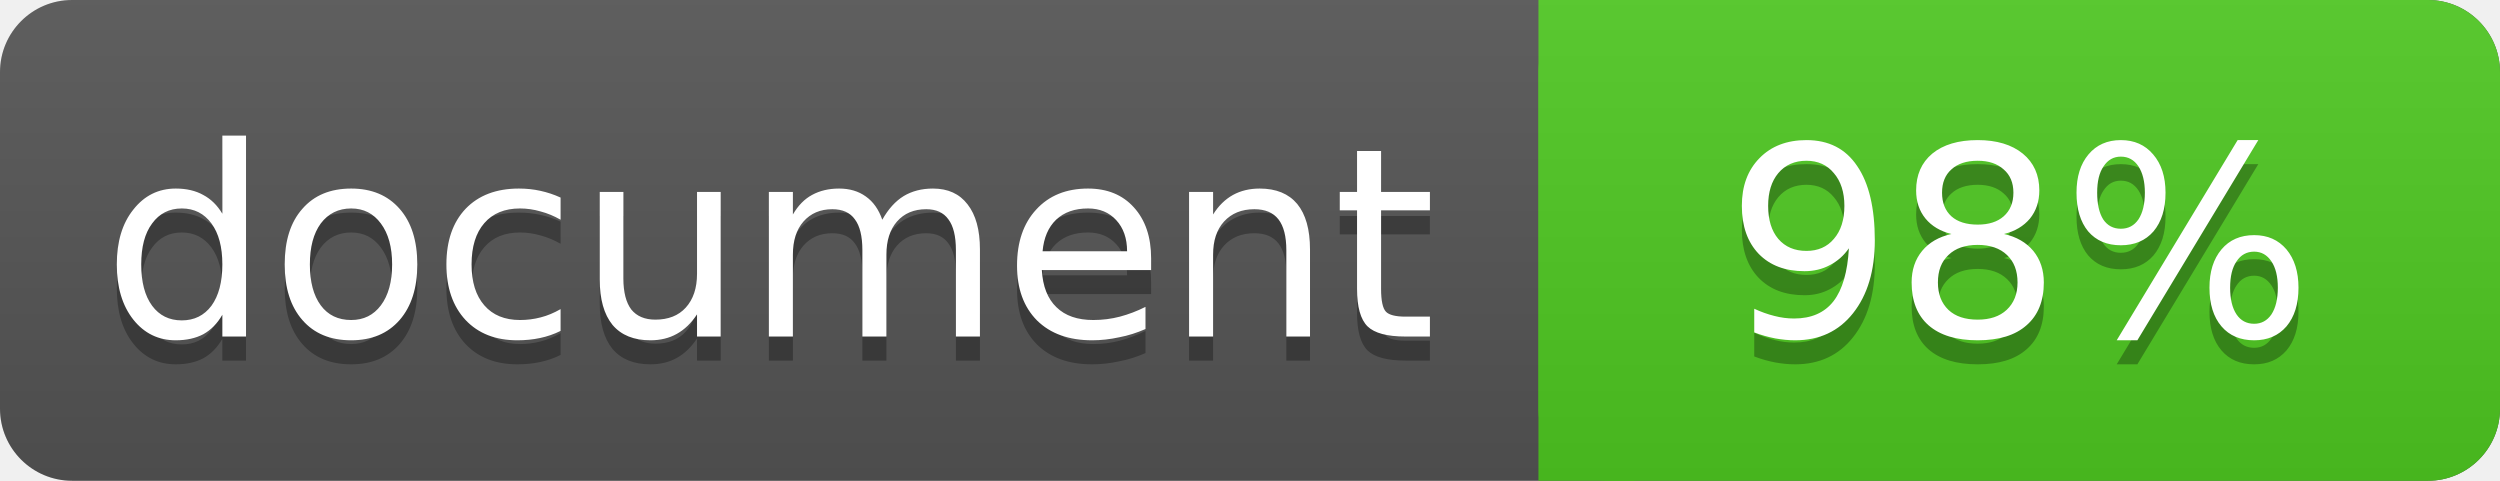
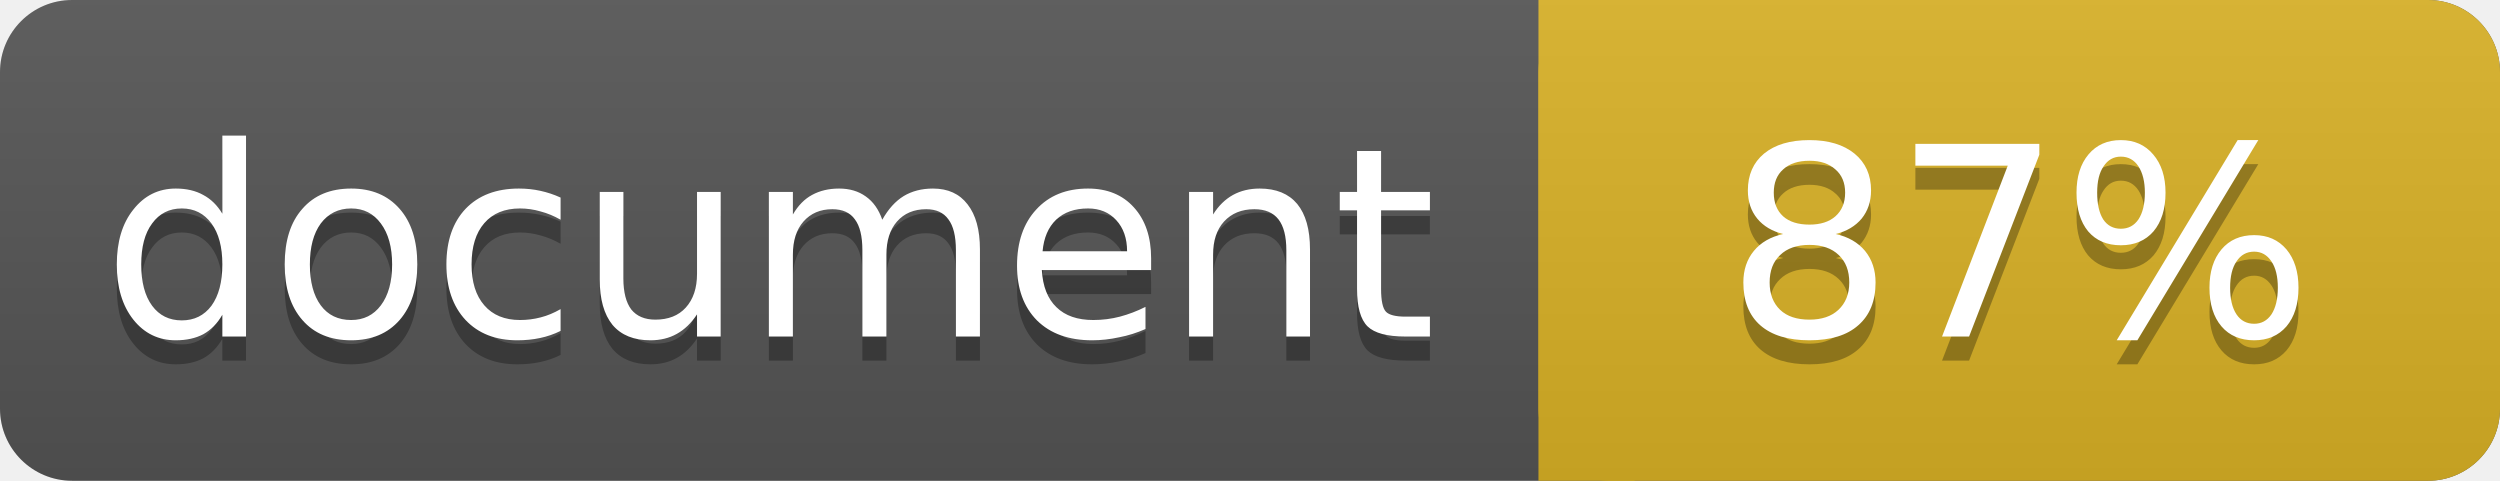
<svg xmlns="http://www.w3.org/2000/svg" width="104" height="20">
  <linearGradient id="a" x2="0" y2="100%">
    <stop offset="0" stop-color="#bbb" stop-opacity=".1" />
    <stop offset="1" stop-opacity=".1" />
  </linearGradient>
  <rect rx="3" width="104" height="20" fill="#555" />
-   <rect rx="3" x="64" width="40" height="20" fill="#4fc921" />
-   <path fill="#4fc921" d="M64 0h4v20h-4z" />
+   <rect rx="3" x="64" width="40" height="20" fill="#dab226" />
+   <path fill="#dab226" d="M64 0h4v20h-4z" />
  <rect rx="3" width="104" height="20" fill="url(#a)" />
  <g fill="#fff" text-anchor="middle" font-family="DejaVu Sans,Verdana,Geneva,sans-serif" font-size="11">
    <text x="32" y="15" fill="#010101" fill-opacity=".3">document</text>
    <text x="32" y="14">document</text>
-     <text x="84" y="15" fill="#010101" fill-opacity=".3">98%</text>
-     <text x="84" y="14">98%</text>
+     <text x="84" y="15" fill="#010101" fill-opacity=".3">87%</text>
+     <text x="84" y="14">87%</text>
  </g>
</svg>
